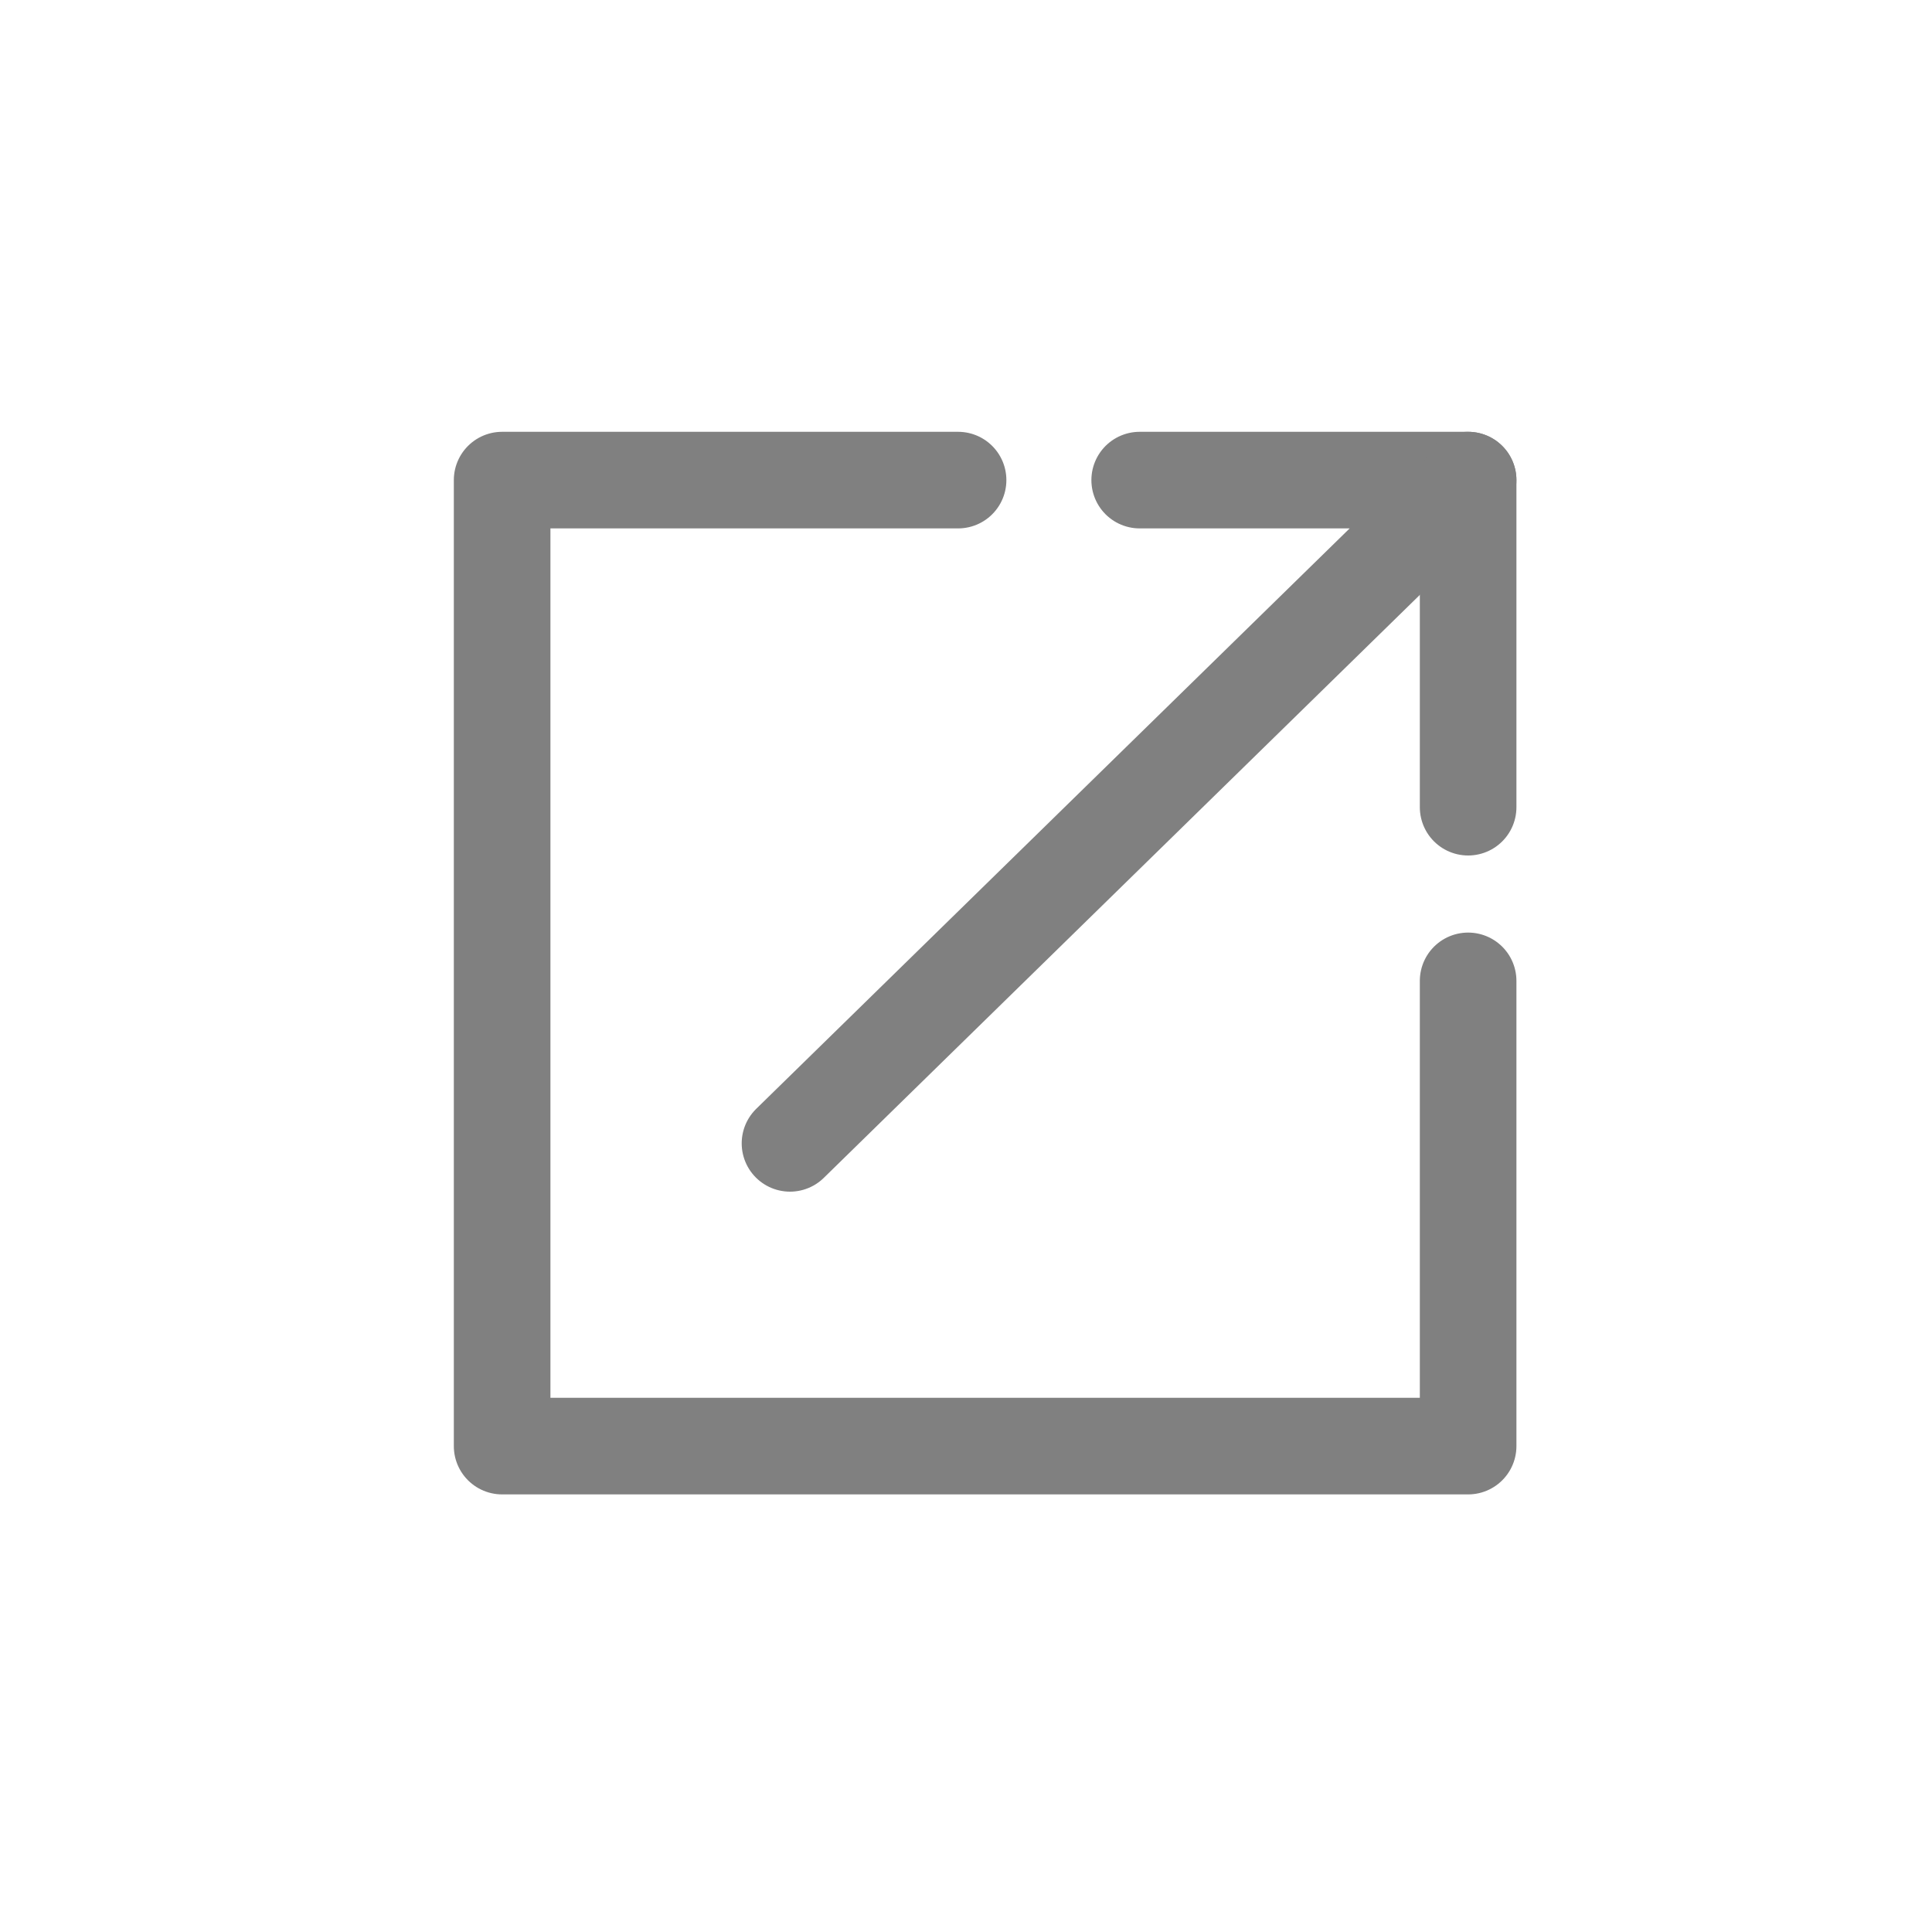
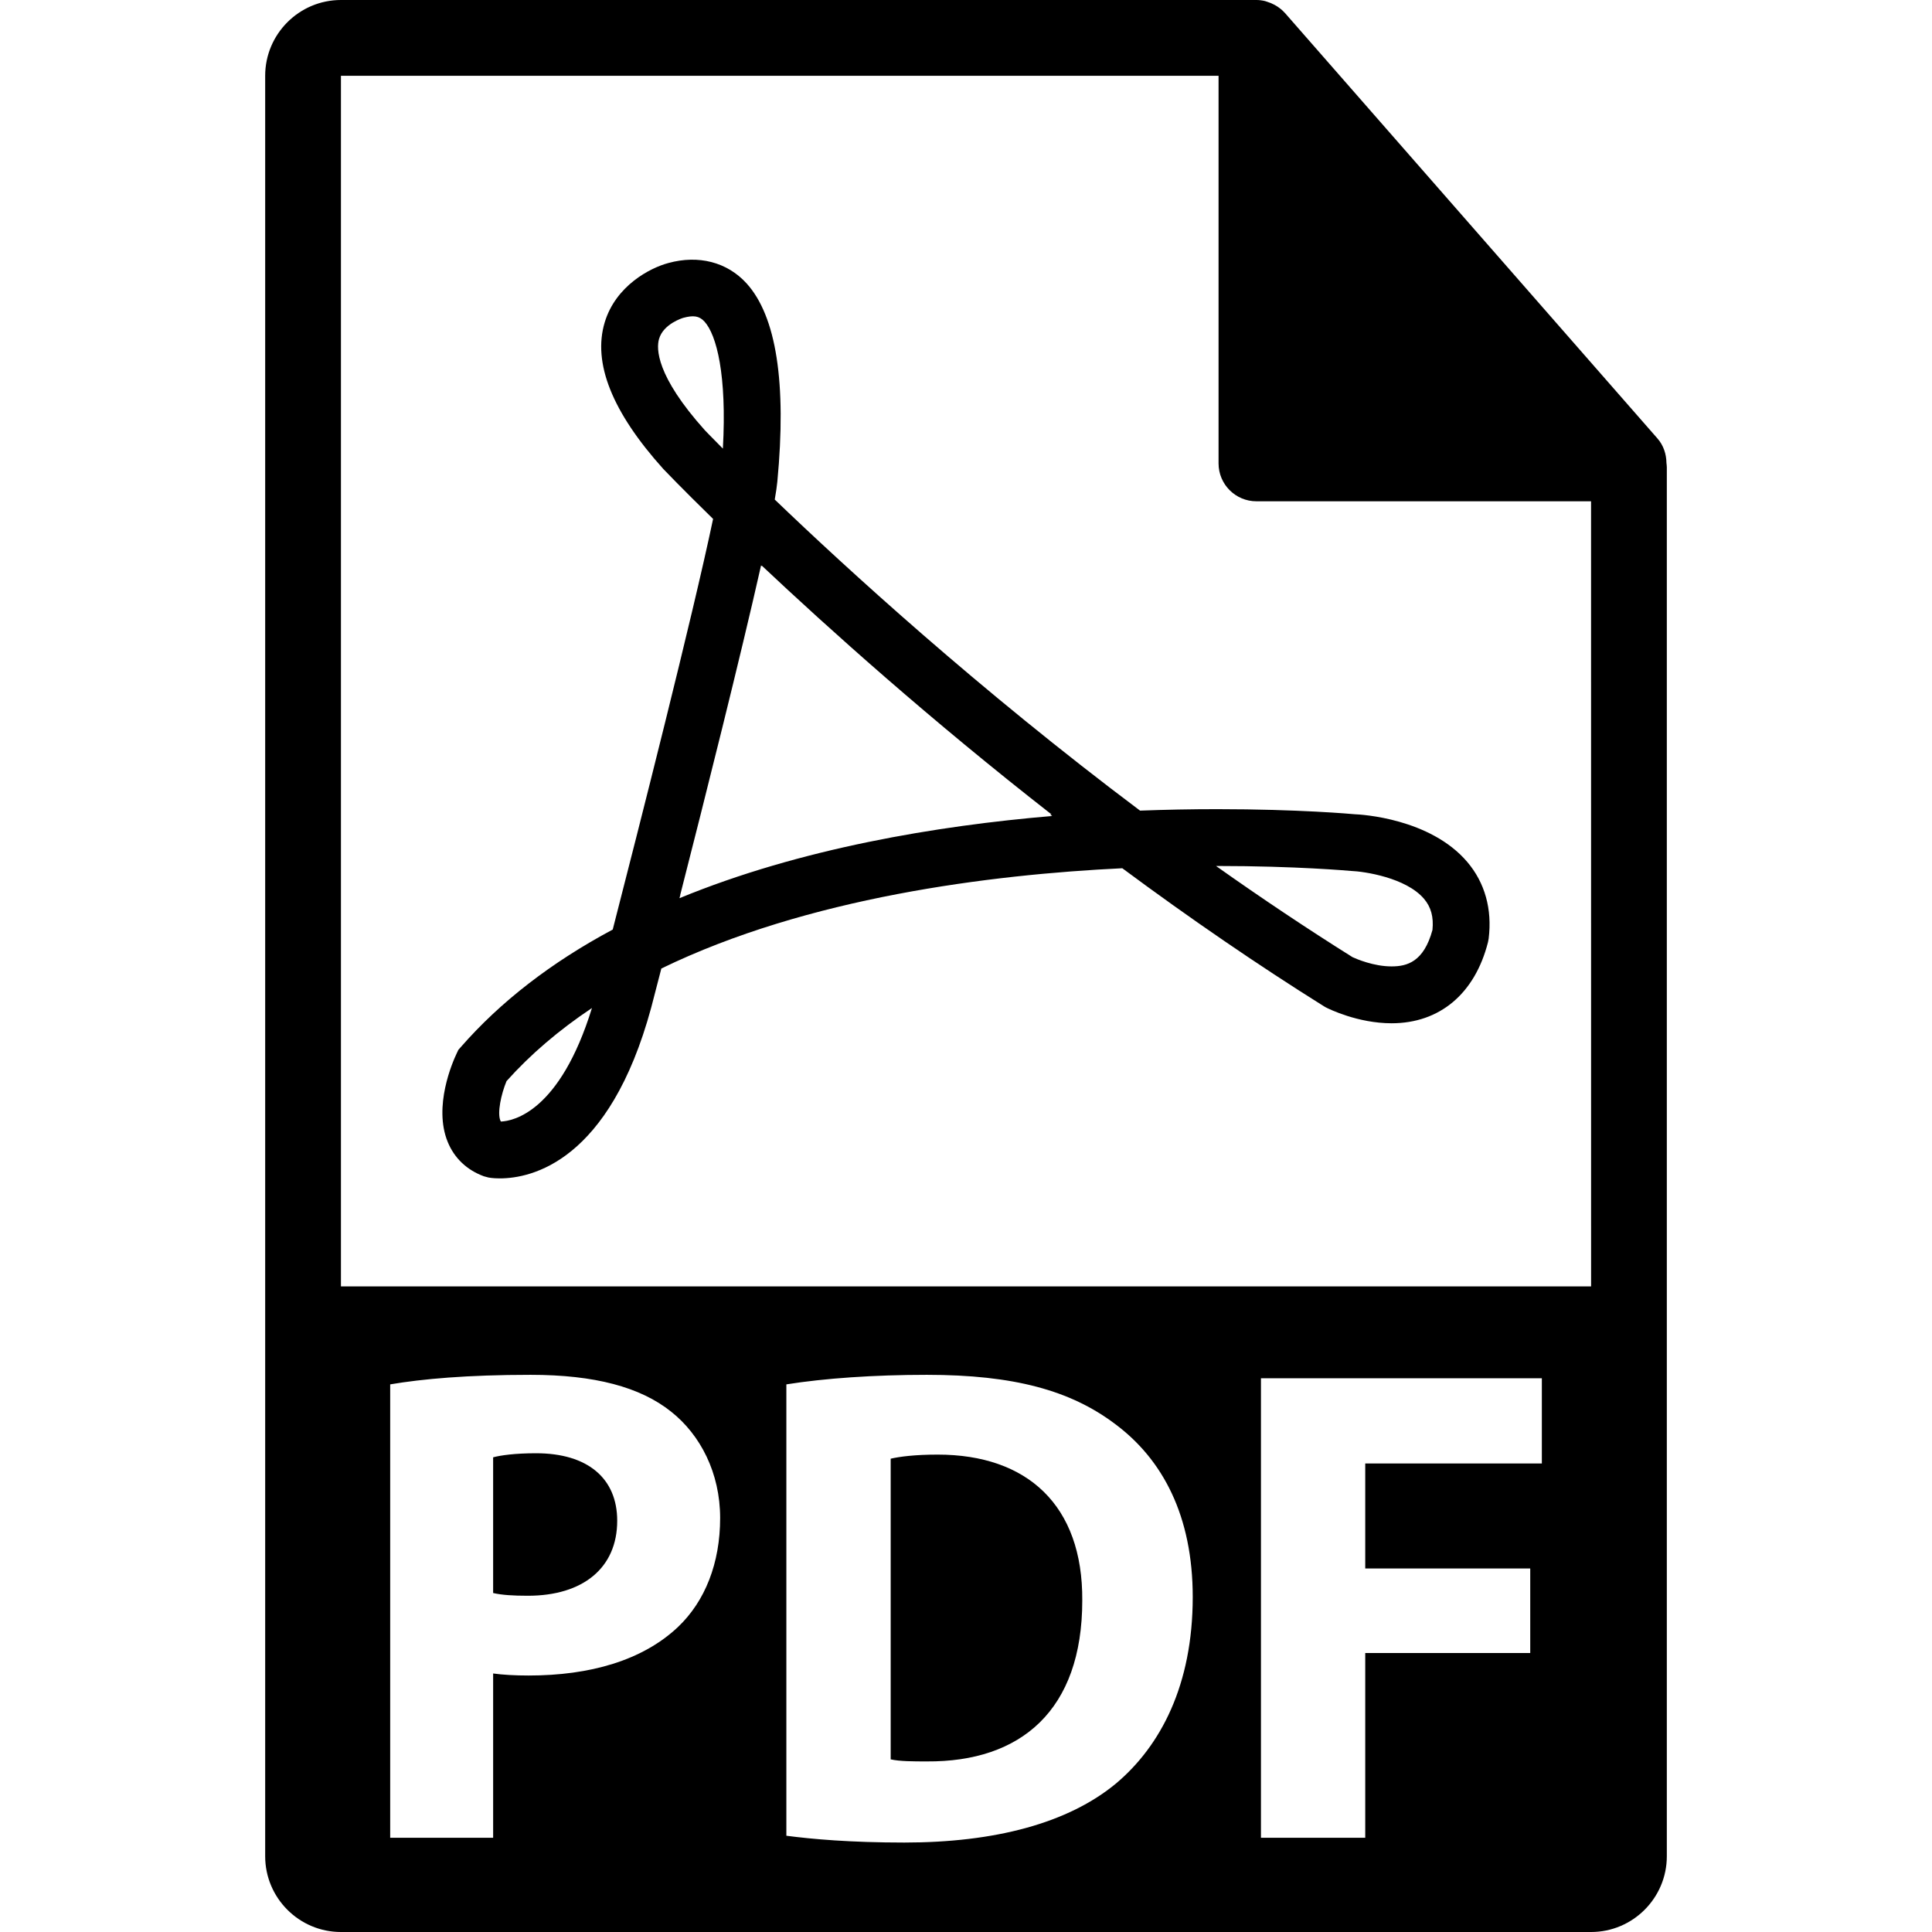
- <svg xmlns="http://www.w3.org/2000/svg" id="Layer_1" data-name="Layer 1" viewBox="0 0 100 100">
-   <defs>
-     <style>.cls-1{fill:#808080;opacity:0;}.cls-2{fill:none;stroke:#808080;stroke-linecap:round;stroke-linejoin:round;stroke-width:5px;}</style>
-   </defs>
-   <rect class="cls-1" width="100" height="100" />
-   <polyline class="cls-2" points="49.59 24.85 25.99 24.85 25.99 74.85 75.99 74.85 75.99 50.77" />
-   <polyline class="cls-2" points="40.89 59.18 75.99 24.85 58.99 24.85" />
-   <line class="cls-2" x1="75.99" y1="24.85" x2="75.99" y2="41.78" />
+ <svg xmlns="http://www.w3.org/2000/svg" version="1.1" id="Capa_1" x="0px" y="0px" width="550.801px" height="550.801px" viewBox="0 0 550.801 550.801" style="enable-background:new 0 0 550.801 550.801;" xml:space="preserve">
+   <g>
+     <g>
+       <path d="M267.342,414.698c-6.613,0-10.884,0.585-13.413,1.165v85.72c2.534,0.586,6.616,0.586,10.304,0.586    c26.818,0.189,44.315-14.576,44.315-45.874C308.738,429.079,292.803,414.698,267.342,414.698z" />
+       <path d="M152.837,414.313c-6.022,0-10.104,0.58-12.248,1.16v38.686c2.531,0.58,5.643,0.78,9.903,0.78    c15.757,0,25.471-7.973,25.471-21.384C175.964,421.506,167.601,414.313,152.837,414.313z" />
+       <path d="M475.095,131.992c-0.032-2.526-0.833-5.021-2.568-6.993L366.324,3.694c-0.021-0.034-0.062-0.045-0.084-0.076    c-0.633-0.707-1.36-1.29-2.141-1.804c-0.232-0.15-0.475-0.285-0.718-0.422c-0.675-0.366-1.382-0.67-2.13-0.892    c-0.19-0.058-0.38-0.14-0.58-0.192C359.87,0.114,359.037,0,358.203,0H97.2C85.292,0,75.6,9.693,75.6,21.601v507.6    c0,11.913,9.692,21.601,21.6,21.601H453.6c11.908,0,21.601-9.688,21.601-21.601V133.202    C475.2,132.796,475.137,132.398,475.095,131.992z M193.261,463.873c-10.104,9.523-25.072,13.806-42.569,13.806    c-3.882,0-7.391-0.2-10.102-0.58v46.839h-29.35V394.675c9.131-1.55,21.967-2.721,40.047-2.721    c18.267,0,31.292,3.501,40.036,10.494c8.363,6.612,13.985,17.497,13.985,30.322C205.308,445.605,201.042,456.49,193.261,463.873z     M318.252,508.392c-13.785,11.464-34.778,16.906-60.428,16.906c-15.359,0-26.238-0.97-33.637-1.94V394.675    c10.887-1.74,25.083-2.721,40.046-2.721c24.867,0,41.004,4.472,53.645,13.995c13.61,10.109,22.164,26.241,22.164,49.37    C340.031,480.4,330.897,497.697,318.252,508.392z M439.572,417.225h-50.351v29.932h47.039v24.11h-47.039v52.671H359.49V392.935    h80.082V417.225z M97.2,366.752V21.601h250.203v110.515c0,5.961,4.831,10.8,10.8,10.8H453.6l0.011,223.836H97.2z" />
+       <path d="M386.205,232.135c-0.633-0.059-15.852-1.448-39.213-1.448c-7.319,0-14.691,0.143-21.969,0.417    c-46.133-34.62-83.919-69.267-104.148-88.684c0.369-2.138,0.623-3.828,0.741-5.126c2.668-28.165-0.298-47.179-8.786-56.515    c-5.558-6.101-13.721-8.131-22.233-5.806c-5.286,1.385-15.071,6.513-18.204,16.952c-3.459,11.536,2.101,25.537,16.708,41.773    c0.232,0.246,5.189,5.44,14.196,14.241c-5.854,27.913-21.178,88.148-28.613,117.073c-17.463,9.331-32.013,20.571-43.277,33.465    l-0.738,0.844l-0.477,1.013c-1.16,2.437-6.705,15.087-2.542,25.249c1.901,4.62,5.463,7.995,10.302,9.767l1.297,0.349    c0,0,1.17,0.253,3.227,0.253c9.01,0,31.25-4.735,43.179-48.695l2.89-11.138c41.639-20.239,93.688-26.768,131.415-28.587    c19.406,14.391,38.717,27.611,57.428,39.318l0.611,0.354c0.907,0.464,9.112,4.515,18.721,4.524l0,0    c13.732,0,23.762-8.427,27.496-23.113l0.189-1.004c1.044-8.393-1.065-15.958-6.096-21.872    C407.711,233.281,387.978,232.195,386.205,232.135z M142.812,319.744c-0.084-0.1-0.124-0.194-0.166-0.3    c-0.896-2.157,0.179-7.389,1.761-11.222c6.792-7.594,14.945-14.565,24.353-20.841    C159.598,317.039,146.274,319.603,142.812,319.744z M200.984,122.695L200.984,122.695c-14.07-15.662-13.859-23.427-13.102-26.041    c1.242-4.369,6.848-6.02,6.896-6.035c2.824-0.768,4.538-0.617,6.064,1.058c3.451,3.791,6.415,15.232,5.244,36.218    C202.764,124.557,200.984,122.695,200.984,122.695z M193.714,256.068l0.243-0.928l-0.032,0.011    c7.045-27.593,17.205-67.996,23.047-93.949l0.211,0.201l0.021-0.124c18.9,17.798,47.88,43.831,82.579,70.907l-0.39,0.016    l0.574,0.433C267.279,235.396,228.237,241.84,193.714,256.068z M408.386,265.12c-2.489,9.146-7.277,10.396-11.665,10.396l0,0    c-5.094,0-9.998-2.12-11.116-2.632c-12.741-7.986-25.776-16.688-38.929-25.998c0.105,0,0.2,0,0.316,0    c22.549,0,37.568,1.369,38.158,1.411c3.766,0.14,15.684,1.9,20.82,7.938C407.984,258.602,408.755,261.431,408.386,265.12z" />
+     </g>
+   </g>
+   <g>
+ </g>
+   <g>
+ </g>
+   <g>
+ </g>
+   <g>
+ </g>
+   <g>
+ </g>
+   <g>
+ </g>
+   <g>
+ </g>
+   <g>
+ </g>
+   <g>
+ </g>
+   <g>
+ </g>
+   <g>
+ </g>
+   <g>
+ </g>
+   <g>
+ </g>
+   <g>
+ </g>
+   <g>
+ </g>
</svg>
